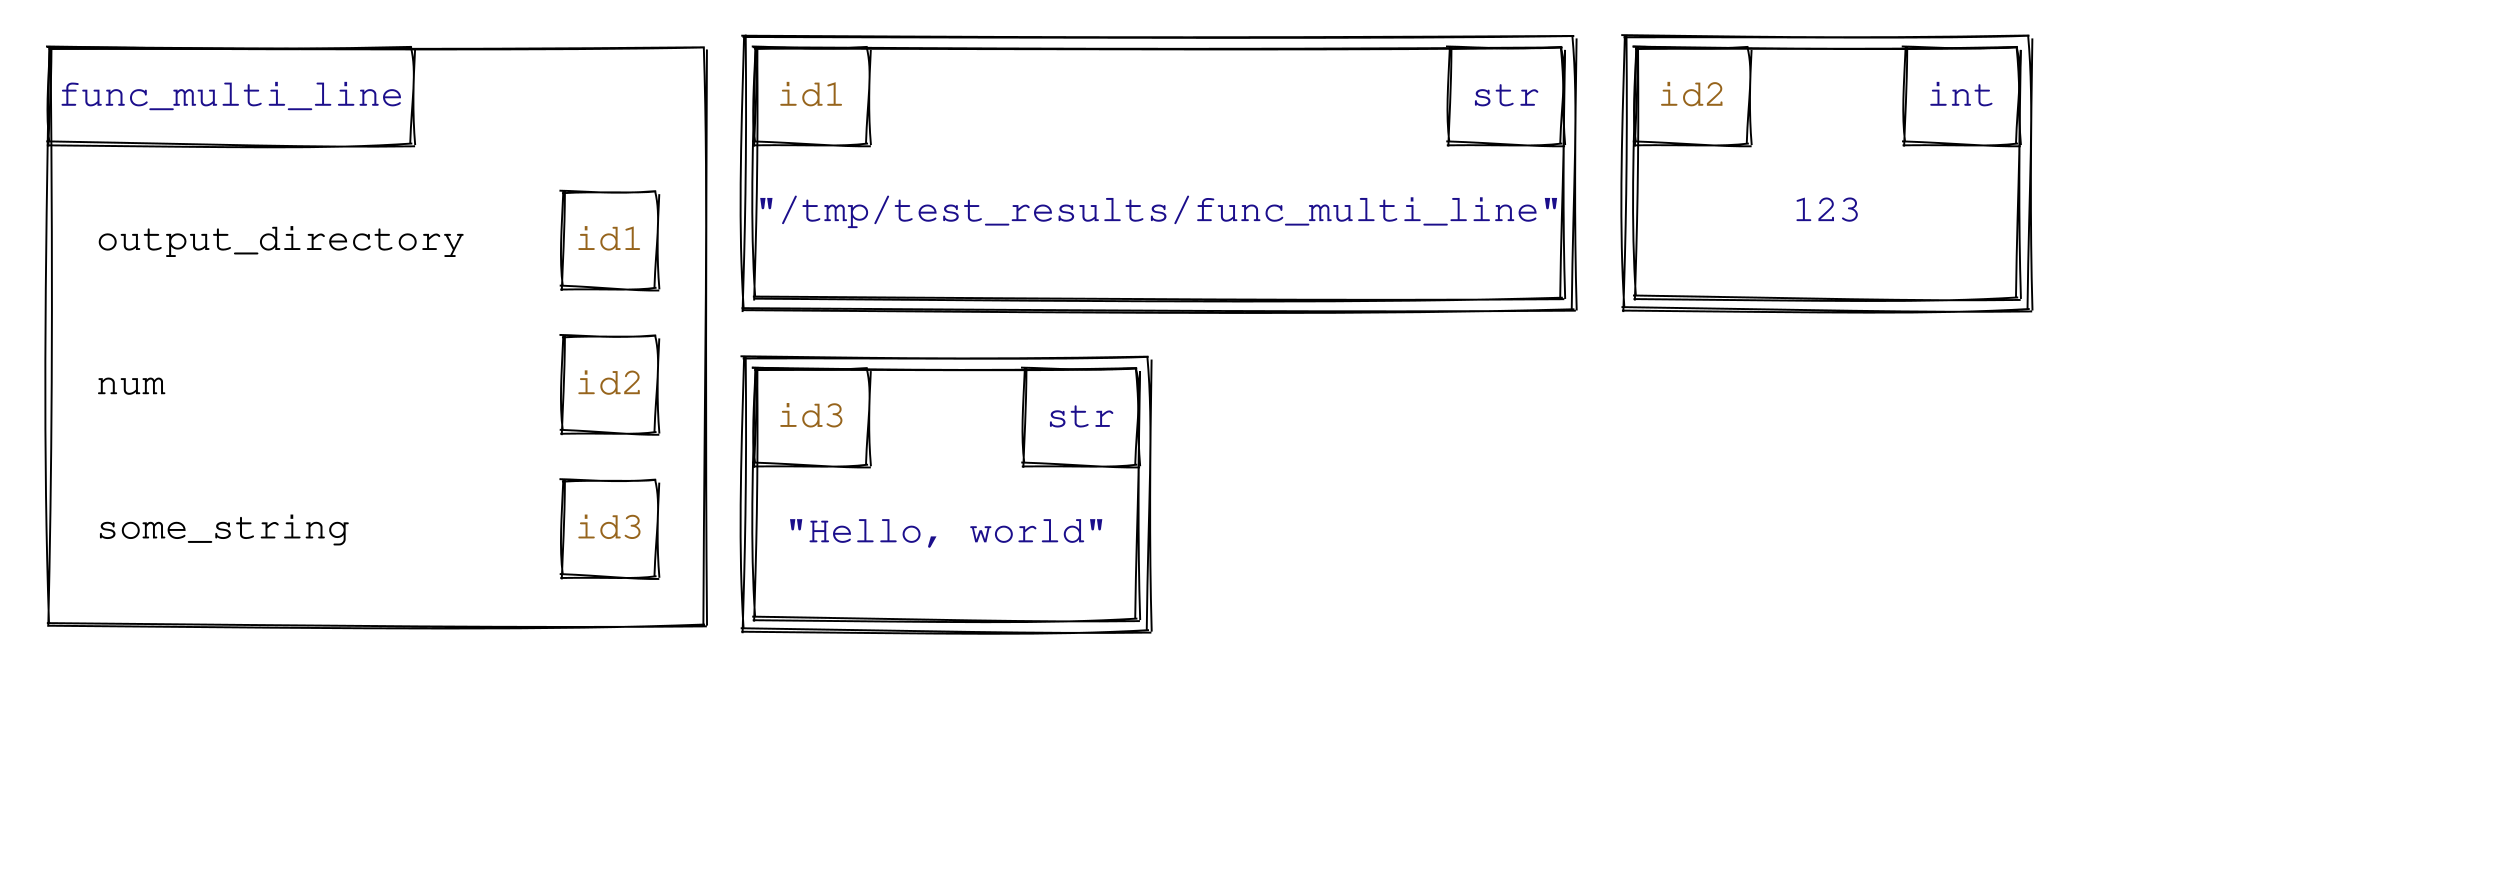
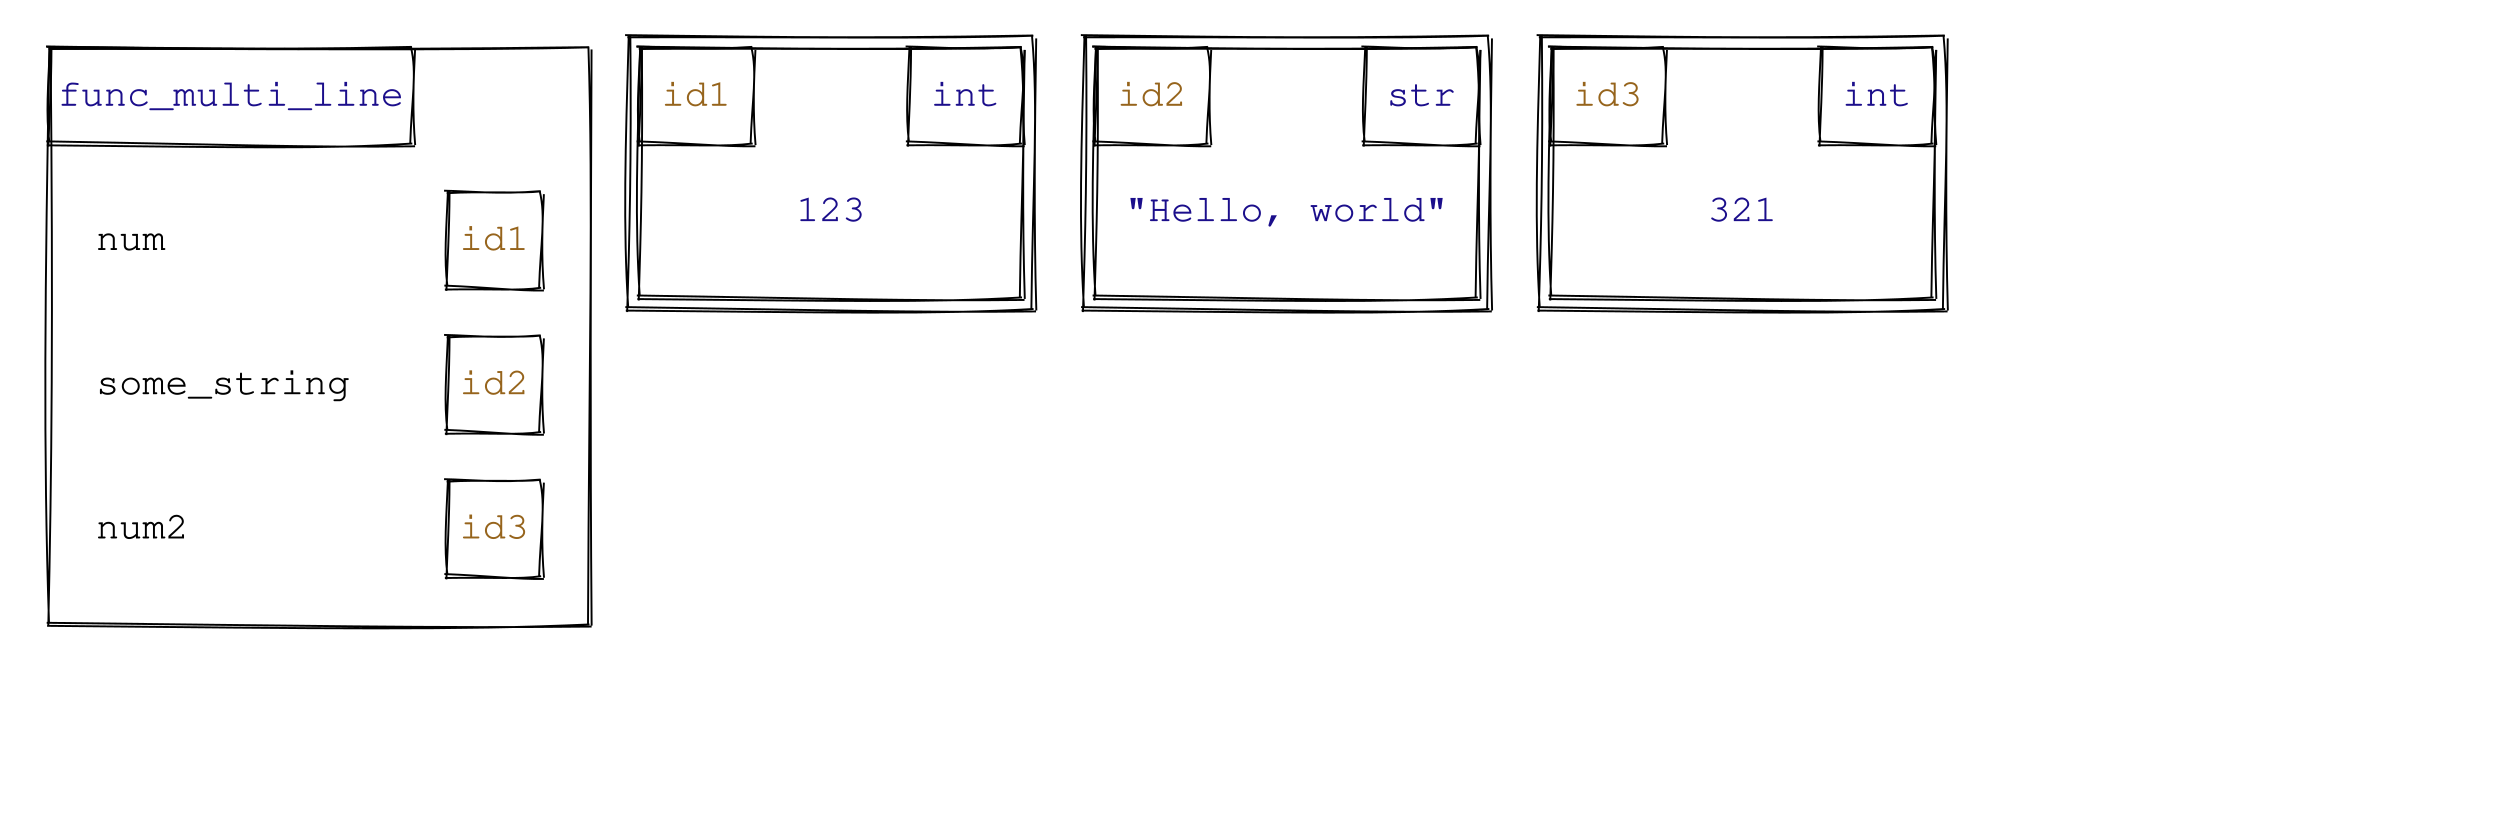
- <svg xmlns="http://www.w3.org/2000/svg" width="1300" height="459">
+ <svg xmlns="http://www.w3.org/2000/svg" width="1300" height="425">
  <style>
        text {
            font-family: Consolas, Courier;
            font-size: 20px;
        }
        text.default {
            fill: rgb(0, 0, 0);
            text-anchor: middle;
        }
        text.attribute {
            fill: rgb(27, 14, 139);
            text-anchor: start;
        }
        text.variable {
            fill: rgb(0, 0, 0);
            text-anchor: start;
        }
        text.id { 
            fill: rgb(150, 100, 28);
            text-anchor: middle;
        }
        text.type {
            fill: rgb(27, 14, 139);
            text-anchor: middle;
        }
        text.value {
            fill: rgb(27, 14, 139);
            text-anchor: middle;
        }
        path {
            stroke: rgb(0, 0, 0);
        }
    </style>
  <g>
-     <path d="M24.282 24.441 C112.804 25.036, 200.605 26.207, 366.386 24.59 M25.148 25.312 C157.438 25.48, 291.488 26.403, 366.522 24.676 M365.984 24.446 C368.549 104.452, 366.357 184.904, 365.762 324.863 M367.61 25.705 C367.202 128.567, 366.832 231.75, 367.656 325.329 M367.554 325.717 C272.784 326.62, 177.748 325.418, 24.374 324.007 M366.601 324.753 C284.105 327.823, 202.047 327.008, 24.558 325.377 M25.104 325.937 C26.894 246.794, 27.708 166.955, 26.302 24.218 M25.497 324.313 C22.471 235.987, 23.382 147.849, 25.691 24.436" stroke="rgb(0, 0, 0)" stroke-width="1" fill="none" />
+     <path d="M24.174 24.357 C97.538 24.947, 170.073 26.294, 306.293 24.528 M25.171 25.359 C133.996 25.338, 244.847 26.4, 306.45 24.627 M305.984 24.446 C308.549 104.452, 306.357 184.904, 305.762 324.863 M307.61 25.705 C307.202 128.567, 306.832 231.75, 307.656 325.329 M307.638 325.825 C229.451 326.679, 150.959 325.296, 24.28 323.857 M306.541 324.716 C238.476 327.791, 170.914 326.854, 24.492 325.434 M25.104 325.937 C26.894 246.794, 27.708 166.955, 26.302 24.218 M25.497 324.313 C22.471 235.987, 23.382 147.849, 25.691 24.436" stroke="rgb(0, 0, 0)" stroke-width="1" fill="none" />
  </g>
  <g>
-     <path d="M290.917 99.157 C305.414 99.452, 318.823 101.217, 341.074 99.382 M292.224 100.47 C310.497 99.354, 331.424 100.746, 341.279 99.512 M340.614 99.244 C344.001 112.835, 341.012 127.036, 340.312 149.813 M342.831 100.962 C341.953 117.128, 341.449 133.733, 342.895 150.449 M342.836 151.081 C328.802 151.264, 314.367 149.452, 291.057 148.503 M341.399 149.628 C329.161 151.342, 317.584 150.114, 291.334 150.568 M292.142 151.278 C292.568 137.087, 293.678 121.949, 293.775 98.933 M292.678 149.063 C290.806 134.399, 292.048 119.991, 292.942 99.231" stroke="rgb(0, 0, 0)" stroke-width="1" fill="none" />
+     <path d="M230.917 99.157 C245.414 99.452, 258.823 101.217, 281.074 99.382 M232.224 100.47 C250.497 99.354, 271.424 100.746, 281.279 99.512 M280.614 99.244 C284.001 112.835, 281.012 127.036, 280.312 149.813 M282.831 100.962 C281.953 117.128, 281.449 133.733, 282.895 150.449 M282.836 151.081 C268.802 151.264, 254.367 149.452, 231.057 148.503 M281.399 149.628 C269.161 151.342, 257.584 150.114, 231.334 150.568 M232.142 151.278 C232.568 137.087, 233.678 121.949, 233.775 98.933 M232.678 149.063 C230.806 134.399, 232.048 119.991, 232.942 99.231" stroke="rgb(0, 0, 0)" stroke-width="1" fill="none" />
  </g>
-   <text x="50" y="130" class="variable">output_directory</text>
-   <text x="317" y="130" class="id">id1</text>
+   <text x="50" y="130" class="variable">num</text>
+   <text x="257" y="130" class="id">id1</text>
  <g>
-     <path d="M290.917 174.157 C305.414 174.452, 318.823 176.217, 341.074 174.382 M292.224 175.47 C310.497 174.354, 331.424 175.746, 341.279 174.512 M340.614 174.244 C344.001 187.835, 341.012 202.036, 340.312 224.813 M342.831 175.962 C341.953 192.128, 341.449 208.733, 342.895 225.449 M342.836 226.081 C328.802 226.264, 314.367 224.452, 291.057 223.503 M341.399 224.628 C329.161 226.342, 317.584 225.114, 291.334 225.568 M292.142 226.278 C292.568 212.087, 293.678 196.949, 293.775 173.933 M292.678 224.063 C290.806 209.399, 292.048 194.991, 292.942 174.231" stroke="rgb(0, 0, 0)" stroke-width="1" fill="none" />
+     <path d="M230.917 174.157 C245.414 174.452, 258.823 176.217, 281.074 174.382 M232.224 175.47 C250.497 174.354, 271.424 175.746, 281.279 174.512 M280.614 174.244 C284.001 187.835, 281.012 202.036, 280.312 224.813 M282.831 175.962 C281.953 192.128, 281.449 208.733, 282.895 225.449 M282.836 226.081 C268.802 226.264, 254.367 224.452, 231.057 223.503 M281.399 224.628 C269.161 226.342, 257.584 225.114, 231.334 225.568 M232.142 226.278 C232.568 212.087, 233.678 196.949, 233.775 173.933 M232.678 224.063 C230.806 209.399, 232.048 194.991, 232.942 174.231" stroke="rgb(0, 0, 0)" stroke-width="1" fill="none" />
  </g>
-   <text x="50" y="205" class="variable">num</text>
-   <text x="317" y="205" class="id">id2</text>
+   <text x="50" y="205" class="variable">some_string</text>
+   <text x="257" y="205" class="id">id2</text>
  <g>
-     <path d="M290.917 249.157 C305.414 249.452, 318.823 251.217, 341.074 249.382 M292.224 250.47 C310.497 249.354, 331.424 250.746, 341.279 249.512 M340.614 249.244 C344.001 262.835, 341.012 277.036, 340.312 299.813 M342.831 250.962 C341.953 267.128, 341.449 283.733, 342.895 300.449 M342.836 301.081 C328.802 301.264, 314.367 299.452, 291.057 298.503 M341.399 299.628 C329.161 301.342, 317.584 300.114, 291.334 300.568 M292.142 301.278 C292.568 287.087, 293.678 271.949, 293.775 248.933 M292.678 299.063 C290.806 284.399, 292.048 269.991, 292.942 249.231" stroke="rgb(0, 0, 0)" stroke-width="1" fill="none" />
+     <path d="M230.917 249.157 C245.414 249.452, 258.823 251.217, 281.074 249.382 M232.224 250.47 C250.497 249.354, 271.424 250.746, 281.279 249.512 M280.614 249.244 C284.001 262.835, 281.012 277.036, 280.312 299.813 M282.831 250.962 C281.953 267.128, 281.449 283.733, 282.895 300.449 M282.836 301.081 C268.802 301.264, 254.367 299.452, 231.057 298.503 M281.399 299.628 C269.161 301.342, 257.584 300.114, 231.334 300.568 M232.142 301.278 C232.568 287.087, 233.678 271.949, 233.775 248.933 M232.678 299.063 C230.806 284.399, 232.048 269.991, 232.942 249.231" stroke="rgb(0, 0, 0)" stroke-width="1" fill="none" />
  </g>
-   <text x="50" y="280" class="variable">some_string</text>
-   <text x="317" y="280" class="id">id3</text>
+   <text x="50" y="280" class="variable">num2</text>
+   <text x="257" y="280" class="id">id3</text>
  <g>
    <path d="M23.917 24.157 C74.184 24.741, 123.362 26.505, 214.074 24.382 M25.224 25.47 C97.972 25.011, 173.373 26.402, 214.279 24.512 M213.614 24.244 C217.001 37.835, 214.012 52.036, 213.312 74.813 M215.831 25.962 C214.953 42.128, 214.449 58.733, 215.895 75.449 M215.836 76.081 C163.061 76.829, 109.885 75.017, 24.057 73.503 M214.399 74.628 C168.444 77.739, 123.15 76.511, 24.334 75.568 M25.142 76.278 C25.568 62.087, 26.678 46.949, 26.775 23.933 M25.678 74.063 C23.806 59.399, 25.048 44.991, 25.942 24.231" stroke="rgb(0, 0, 0)" stroke-width="1" fill="none" />
  </g>
  <text x="120" y="55" class="type">func_multi_line</text>
  <g>
-     <path d="M391.424 24.552 C499.904 25.116, 607.806 26.054, 812.508 24.671 M392.119 25.25 C555.304 25.582, 719.899 26.321, 812.617 24.741 M811.614 24.244 C815.037 59.113, 812.048 94.591, 811.312 154.813 M813.831 25.962 C813.056 69.776, 812.552 114.028, 813.895 155.449 M813.444 155.575 C696.839 156.468, 580.021 155.505, 391.499 154.204 M812.681 154.802 C711.184 157.681, 610.039 157.029, 391.646 155.302 M392.142 156.278 C393.213 121.205, 394.323 85.185, 393.775 23.933 M392.678 154.063 C390.085 115.833, 391.327 77.859, 392.942 24.231" stroke="rgb(0, 0, 0)" stroke-width="1" fill="none" />
+     <path d="M331.026 24.241 C383.675 24.786, 435.345 26.373, 531.167 24.444 M332.201 25.423 C408.958 25.052, 488.104 26.304, 531.352 24.561 M530.614 24.244 C534.037 59.113, 531.048 94.591, 530.312 154.813 M532.831 25.962 C532.056 69.776, 531.552 114.028, 532.895 155.449 M532.752 155.973 C477.23 156.682, 421.347 155.051, 331.151 153.652 M531.459 154.666 C483.115 157.555, 435.366 156.45, 331.401 155.512 M332.142 156.278 C333.213 121.205, 334.323 85.185, 333.775 23.933 M332.678 154.063 C330.085 115.833, 331.327 77.859, 332.942 24.231" stroke="rgb(0, 0, 0)" stroke-width="1" fill="none" />
  </g>
  <g>
-     <path d="M385.446 18.569 C496.958 19.124, 607.913 20.027, 818.526 18.684 M386.114 19.24 C553.992 19.589, 723.227 20.301, 818.631 18.75 M817.614 18.244 C821.042 56.305, 818.053 94.974, 817.312 160.813 M819.831 19.962 C819.071 67.923, 818.567 116.323, 819.895 161.449 M819.428 161.553 C699.506 162.438, 579.379 161.51, 385.517 160.234 M818.693 160.81 C714.31 163.642, 610.265 163.014, 385.659 161.291 M386.142 162.278 C387.31 124.073, 388.42 84.92, 387.775 17.933 M386.678 160.063 C383.977 118.298, 385.219 76.789, 386.942 18.231" stroke="rgb(0, 0, 0)" stroke-width="1" fill="none" />
+     <path d="M325.047 18.258 C380.728 18.812, 435.452 20.365, 537.185 18.456 M326.197 19.413 C407.647 19.1, 491.432 20.325, 537.366 18.571 M536.614 18.244 C540.042 56.305, 537.053 94.974, 536.312 160.813 M538.831 19.962 C538.071 67.923, 537.567 116.323, 538.895 161.449 M538.736 161.952 C479.896 162.688, 420.705 161.093, 325.17 159.682 M537.471 160.673 C486.241 163.603, 435.593 162.523, 325.414 161.5 M326.142 162.278 C327.31 124.073, 328.42 84.92, 327.775 17.933 M326.678 160.063 C323.977 118.298, 325.219 76.789, 326.942 18.231" stroke="rgb(0, 0, 0)" stroke-width="1" fill="none" />
  </g>
-   <text x="602.5" y="115" class="value">"/tmp/test_results/func_multi_line"</text>
+   <text x="432" y="115" class="value">123</text>
  <g>
-     <path d="M390.917 24.157 C407.969 24.473, 423.933 26.237, 451.074 24.382 M392.224 25.47 C414.388 24.401, 439.206 25.793, 451.279 24.512 M450.614 24.244 C454.001 37.835, 451.012 52.036, 450.312 74.813 M452.831 25.962 C451.953 42.128, 451.449 58.733, 452.895 75.449 M452.836 76.081 C436.035 76.304, 418.833 74.492, 391.057 73.503 M451.399 74.628 C436.753 76.441, 422.767 75.214, 391.334 75.568 M392.142 76.278 C392.568 62.087, 393.678 46.949, 393.775 23.933 M392.678 74.063 C390.806 59.399, 392.048 44.991, 392.942 24.231" stroke="rgb(0, 0, 0)" stroke-width="1" fill="none" />
+     <path d="M330.917 24.157 C347.969 24.473, 363.933 26.237, 391.074 24.382 M332.224 25.47 C354.388 24.401, 379.206 25.793, 391.279 24.512 M390.614 24.244 C394.001 37.835, 391.012 52.036, 390.312 74.813 M392.831 25.962 C391.953 42.128, 391.449 58.733, 392.895 75.449 M392.836 76.081 C376.035 76.304, 358.833 74.492, 331.057 73.503 M391.399 74.628 C376.753 76.441, 362.767 75.214, 331.334 75.568 M332.142 76.278 C332.568 62.087, 333.678 46.949, 333.775 23.933 M332.678 74.063 C330.806 59.399, 332.048 44.991, 332.942 24.231" stroke="rgb(0, 0, 0)" stroke-width="1" fill="none" />
  </g>
  <g>
-     <path d="M751.917 24.157 C768.969 24.473, 784.933 26.237, 812.074 24.382 M753.224 25.47 C775.388 24.401, 800.206 25.793, 812.279 24.512 M811.614 24.244 C815.001 37.835, 812.012 52.036, 811.312 74.813 M813.831 25.962 C812.953 42.128, 812.449 58.733, 813.895 75.449 M813.836 76.081 C797.035 76.304, 779.833 74.492, 752.057 73.503 M812.399 74.628 C797.753 76.441, 783.767 75.214, 752.334 75.568 M753.142 76.278 C753.568 62.087, 754.678 46.949, 754.775 23.933 M753.678 74.063 C751.806 59.399, 753.048 44.991, 753.942 24.231" stroke="rgb(0, 0, 0)" stroke-width="1" fill="none" />
+     <path d="M470.917 24.157 C487.969 24.473, 503.933 26.237, 531.074 24.382 M472.224 25.47 C494.388 24.401, 519.206 25.793, 531.279 24.512 M530.614 24.244 C534.001 37.835, 531.012 52.036, 530.312 74.813 M532.831 25.962 C531.953 42.128, 531.449 58.733, 532.895 75.449 M532.836 76.081 C516.035 76.304, 498.833 74.492, 471.057 73.503 M531.399 74.628 C516.753 76.441, 502.767 75.214, 471.334 75.568 M472.142 76.278 C472.568 62.087, 473.678 46.949, 473.775 23.933 M472.678 74.063 C470.806 59.399, 472.048 44.991, 472.942 24.231" stroke="rgb(0, 0, 0)" stroke-width="1" fill="none" />
  </g>
-   <text x="422" y="55" class="id">id1</text>
-   <text x="783" y="55" class="type">str</text>
+   <text x="362" y="55" class="id">id1</text>
+   <text x="502" y="55" class="type">int</text>
  <g>
-     <path d="M849.026 24.241 C901.675 24.786, 953.345 26.373, 1049.167 24.444 M850.201 25.423 C926.958 25.052, 1006.104 26.304, 1049.352 24.561 M1048.614 24.244 C1052.037 59.113, 1049.048 94.591, 1048.312 154.813 M1050.831 25.962 C1050.056 69.776, 1049.552 114.028, 1050.895 155.449 M1050.752 155.973 C995.23 156.682, 939.347 155.051, 849.151 153.652 M1049.459 154.666 C1001.115 157.555, 953.366 156.45, 849.401 155.512 M850.142 156.278 C851.213 121.205, 852.323 85.185, 851.775 23.933 M850.678 154.063 C848.085 115.833, 849.327 77.859, 850.942 24.231" stroke="rgb(0, 0, 0)" stroke-width="1" fill="none" />
+     <path d="M568.026 24.241 C620.675 24.786, 672.345 26.373, 768.167 24.444 M569.201 25.423 C645.958 25.052, 725.104 26.304, 768.352 24.561 M767.614 24.244 C771.037 59.113, 768.048 94.591, 767.312 154.813 M769.831 25.962 C769.056 69.776, 768.552 114.028, 769.895 155.449 M769.752 155.973 C714.23 156.682, 658.347 155.051, 568.151 153.652 M768.459 154.666 C720.115 157.555, 672.366 156.45, 568.401 155.512 M569.142 156.278 C570.213 121.205, 571.323 85.185, 570.775 23.933 M569.678 154.063 C567.085 115.833, 568.327 77.859, 569.942 24.231" stroke="rgb(0, 0, 0)" stroke-width="1" fill="none" />
  </g>
  <g>
-     <path d="M843.047 18.258 C898.728 18.812, 953.452 20.365, 1055.185 18.456 M844.197 19.413 C925.647 19.1, 1009.432 20.325, 1055.366 18.571 M1054.614 18.244 C1058.042 56.305, 1055.053 94.974, 1054.312 160.813 M1056.831 19.962 C1056.071 67.923, 1055.567 116.323, 1056.895 161.449 M1056.736 161.952 C997.896 162.688, 938.705 161.093, 843.17 159.682 M1055.471 160.673 C1004.241 163.603, 953.593 162.523, 843.414 161.5 M844.142 162.278 C845.31 124.073, 846.42 84.92, 845.775 17.933 M844.678 160.063 C841.977 118.298, 843.219 76.789, 844.942 18.231" stroke="rgb(0, 0, 0)" stroke-width="1" fill="none" />
+     <path d="M562.047 18.258 C617.728 18.812, 672.452 20.365, 774.185 18.456 M563.197 19.413 C644.647 19.1, 728.432 20.325, 774.366 18.571 M773.614 18.244 C777.042 56.305, 774.053 94.974, 773.312 160.813 M775.831 19.962 C775.071 67.923, 774.567 116.323, 775.895 161.449 M775.736 161.952 C716.896 162.688, 657.705 161.093, 562.17 159.682 M774.471 160.673 C723.241 163.603, 672.593 162.523, 562.414 161.5 M563.142 162.278 C564.31 124.073, 565.42 84.92, 564.775 17.933 M563.678 160.063 C560.977 118.298, 562.219 76.789, 563.942 18.231" stroke="rgb(0, 0, 0)" stroke-width="1" fill="none" />
  </g>
-   <text x="950" y="115" class="value">123</text>
+   <text x="669" y="115" class="value">"Hello, world"</text>
  <g>
-     <path d="M848.917 24.157 C865.969 24.473, 881.933 26.237, 909.074 24.382 M850.224 25.47 C872.388 24.401, 897.206 25.793, 909.279 24.512 M908.614 24.244 C912.001 37.835, 909.012 52.036, 908.312 74.813 M910.831 25.962 C909.953 42.128, 909.449 58.733, 910.895 75.449 M910.836 76.081 C894.035 76.304, 876.833 74.492, 849.057 73.503 M909.399 74.628 C894.753 76.441, 880.767 75.214, 849.334 75.568 M850.142 76.278 C850.568 62.087, 851.678 46.949, 851.775 23.933 M850.678 74.063 C848.806 59.399, 850.048 44.991, 850.942 24.231" stroke="rgb(0, 0, 0)" stroke-width="1" fill="none" />
+     <path d="M567.917 24.157 C584.969 24.473, 600.933 26.237, 628.074 24.382 M569.224 25.47 C591.388 24.401, 616.206 25.793, 628.279 24.512 M627.614 24.244 C631.001 37.835, 628.012 52.036, 627.312 74.813 M629.831 25.962 C628.953 42.128, 628.449 58.733, 629.895 75.449 M629.836 76.081 C613.035 76.304, 595.833 74.492, 568.057 73.503 M628.399 74.628 C613.753 76.441, 599.767 75.214, 568.334 75.568 M569.142 76.278 C569.568 62.087, 570.678 46.949, 570.775 23.933 M569.678 74.063 C567.806 59.399, 569.048 44.991, 569.942 24.231" stroke="rgb(0, 0, 0)" stroke-width="1" fill="none" />
  </g>
  <g>
-     <path d="M988.917 24.157 C1005.969 24.473, 1021.933 26.237, 1049.074 24.382 M990.224 25.47 C1012.388 24.401, 1037.206 25.793, 1049.279 24.512 M1048.614 24.244 C1052.001 37.835, 1049.012 52.036, 1048.312 74.813 M1050.831 25.962 C1049.953 42.128, 1049.449 58.733, 1050.895 75.449 M1050.836 76.081 C1034.035 76.304, 1016.833 74.492, 989.057 73.503 M1049.399 74.628 C1034.753 76.441, 1020.767 75.214, 989.334 75.568 M990.142 76.278 C990.568 62.087, 991.678 46.949, 991.775 23.933 M990.678 74.063 C988.806 59.399, 990.048 44.991, 990.942 24.231" stroke="rgb(0, 0, 0)" stroke-width="1" fill="none" />
+     <path d="M707.917 24.157 C724.969 24.473, 740.933 26.237, 768.074 24.382 M709.224 25.47 C731.388 24.401, 756.206 25.793, 768.279 24.512 M767.614 24.244 C771.001 37.835, 768.012 52.036, 767.312 74.813 M769.831 25.962 C768.953 42.128, 768.449 58.733, 769.895 75.449 M769.836 76.081 C753.035 76.304, 735.833 74.492, 708.057 73.503 M768.399 74.628 C753.753 76.441, 739.767 75.214, 708.334 75.568 M709.142 76.278 C709.568 62.087, 710.678 46.949, 710.775 23.933 M709.678 74.063 C707.806 59.399, 709.048 44.991, 709.942 24.231" stroke="rgb(0, 0, 0)" stroke-width="1" fill="none" />
  </g>
-   <text x="880" y="55" class="id">id2</text>
-   <text x="1020" y="55" class="type">int</text>
+   <text x="599" y="55" class="id">id2</text>
+   <text x="739" y="55" class="type">str</text>
  <g>
-     <path d="M391.026 191.241 C443.675 191.786, 495.345 193.373, 591.167 191.444 M392.201 192.423 C468.958 192.052, 548.104 193.304, 591.352 191.561 M590.614 191.244 C594.037 226.113, 591.048 261.591, 590.312 321.813 M592.831 192.962 C592.056 236.776, 591.552 281.028, 592.895 322.449 M592.752 322.973 C537.23 323.682, 481.347 322.051, 391.151 320.652 M591.459 321.666 C543.115 324.555, 495.366 323.45, 391.401 322.512 M392.142 323.278 C393.213 288.205, 394.323 252.185, 393.775 190.933 M392.678 321.063 C390.085 282.833, 391.327 244.859, 392.942 191.231" stroke="rgb(0, 0, 0)" stroke-width="1" fill="none" />
+     <path d="M805.026 24.241 C857.675 24.786, 909.345 26.373, 1005.167 24.444 M806.201 25.423 C882.958 25.052, 962.104 26.304, 1005.352 24.561 M1004.614 24.244 C1008.037 59.113, 1005.048 94.591, 1004.312 154.813 M1006.831 25.962 C1006.056 69.776, 1005.552 114.028, 1006.895 155.449 M1006.752 155.973 C951.23 156.682, 895.347 155.051, 805.151 153.652 M1005.459 154.666 C957.115 157.555, 909.366 156.45, 805.401 155.512 M806.142 156.278 C807.213 121.205, 808.323 85.185, 807.775 23.933 M806.678 154.063 C804.085 115.833, 805.327 77.859, 806.942 24.231" stroke="rgb(0, 0, 0)" stroke-width="1" fill="none" />
  </g>
  <g>
-     <path d="M385.047 185.258 C440.728 185.812, 495.452 187.365, 597.185 185.456 M386.197 186.413 C467.647 186.1, 551.432 187.325, 597.366 185.571 M596.614 185.244 C600.042 223.305, 597.053 261.974, 596.312 327.813 M598.831 186.962 C598.071 234.923, 597.567 283.323, 598.895 328.449 M598.736 328.952 C539.896 329.688, 480.705 328.093, 385.17 326.682 M597.471 327.673 C546.241 330.603, 495.593 329.523, 385.414 328.5 M386.142 329.278 C387.31 291.073, 388.42 251.92, 387.775 184.933 M386.678 327.063 C383.977 285.298, 385.219 243.789, 386.942 185.231" stroke="rgb(0, 0, 0)" stroke-width="1" fill="none" />
+     <path d="M799.047 18.258 C854.728 18.812, 909.452 20.365, 1011.185 18.456 M800.197 19.413 C881.647 19.1, 965.432 20.325, 1011.366 18.571 M1010.614 18.244 C1014.042 56.305, 1011.053 94.974, 1010.312 160.813 M1012.831 19.962 C1012.071 67.923, 1011.567 116.323, 1012.895 161.449 M1012.736 161.952 C953.896 162.688, 894.705 161.093, 799.17 159.682 M1011.471 160.673 C960.241 163.603, 909.593 162.523, 799.414 161.5 M800.142 162.278 C801.31 124.073, 802.42 84.92, 801.775 17.933 M800.678 160.063 C797.977 118.298, 799.219 76.789, 800.942 18.231" stroke="rgb(0, 0, 0)" stroke-width="1" fill="none" />
  </g>
-   <text x="492" y="282" class="value">"Hello, world"</text>
+   <text x="906" y="115" class="value">321</text>
  <g>
-     <path d="M390.917 191.157 C407.969 191.473, 423.933 193.237, 451.074 191.382 M392.224 192.47 C414.388 191.401, 439.206 192.793, 451.279 191.512 M450.614 191.244 C454.001 204.835, 451.012 219.036, 450.312 241.813 M452.831 192.962 C451.953 209.128, 451.449 225.733, 452.895 242.449 M452.836 243.081 C436.035 243.304, 418.833 241.492, 391.057 240.503 M451.399 241.628 C436.753 243.441, 422.767 242.214, 391.334 242.568 M392.142 243.278 C392.568 229.087, 393.678 213.949, 393.775 190.933 M392.678 241.063 C390.806 226.399, 392.048 211.991, 392.942 191.231" stroke="rgb(0, 0, 0)" stroke-width="1" fill="none" />
+     <path d="M804.917 24.157 C821.969 24.473, 837.933 26.237, 865.074 24.382 M806.224 25.47 C828.388 24.401, 853.206 25.793, 865.279 24.512 M864.614 24.244 C868.001 37.835, 865.012 52.036, 864.312 74.813 M866.831 25.962 C865.953 42.128, 865.449 58.733, 866.895 75.449 M866.836 76.081 C850.035 76.304, 832.833 74.492, 805.057 73.503 M865.399 74.628 C850.753 76.441, 836.767 75.214, 805.334 75.568 M806.142 76.278 C806.568 62.087, 807.678 46.949, 807.775 23.933 M806.678 74.063 C804.806 59.399, 806.048 44.991, 806.942 24.231" stroke="rgb(0, 0, 0)" stroke-width="1" fill="none" />
  </g>
  <g>
-     <path d="M530.917 191.157 C547.969 191.473, 563.933 193.237, 591.074 191.382 M532.224 192.47 C554.388 191.401, 579.206 192.793, 591.279 191.512 M590.614 191.244 C594.001 204.835, 591.012 219.036, 590.312 241.813 M592.831 192.962 C591.953 209.128, 591.449 225.733, 592.895 242.449 M592.836 243.081 C576.035 243.304, 558.833 241.492, 531.057 240.503 M591.399 241.628 C576.753 243.441, 562.767 242.214, 531.334 242.568 M532.142 243.278 C532.568 229.087, 533.678 213.949, 533.775 190.933 M532.678 241.063 C530.806 226.399, 532.048 211.991, 532.942 191.231" stroke="rgb(0, 0, 0)" stroke-width="1" fill="none" />
+     <path d="M944.917 24.157 C961.969 24.473, 977.933 26.237, 1005.074 24.382 M946.224 25.47 C968.388 24.401, 993.206 25.793, 1005.279 24.512 M1004.614 24.244 C1008.001 37.835, 1005.012 52.036, 1004.312 74.813 M1006.831 25.962 C1005.953 42.128, 1005.449 58.733, 1006.895 75.449 M1006.836 76.081 C990.035 76.304, 972.833 74.492, 945.057 73.503 M1005.399 74.628 C990.753 76.441, 976.767 75.214, 945.334 75.568 M946.142 76.278 C946.568 62.087, 947.678 46.949, 947.775 23.933 M946.678 74.063 C944.806 59.399, 946.048 44.991, 946.942 24.231" stroke="rgb(0, 0, 0)" stroke-width="1" fill="none" />
  </g>
-   <text x="422" y="222" class="id">id3</text>
-   <text x="562" y="222" class="type">str</text>
+   <text x="836" y="55" class="id">id3</text>
+   <text x="976" y="55" class="type">int</text>
</svg>
